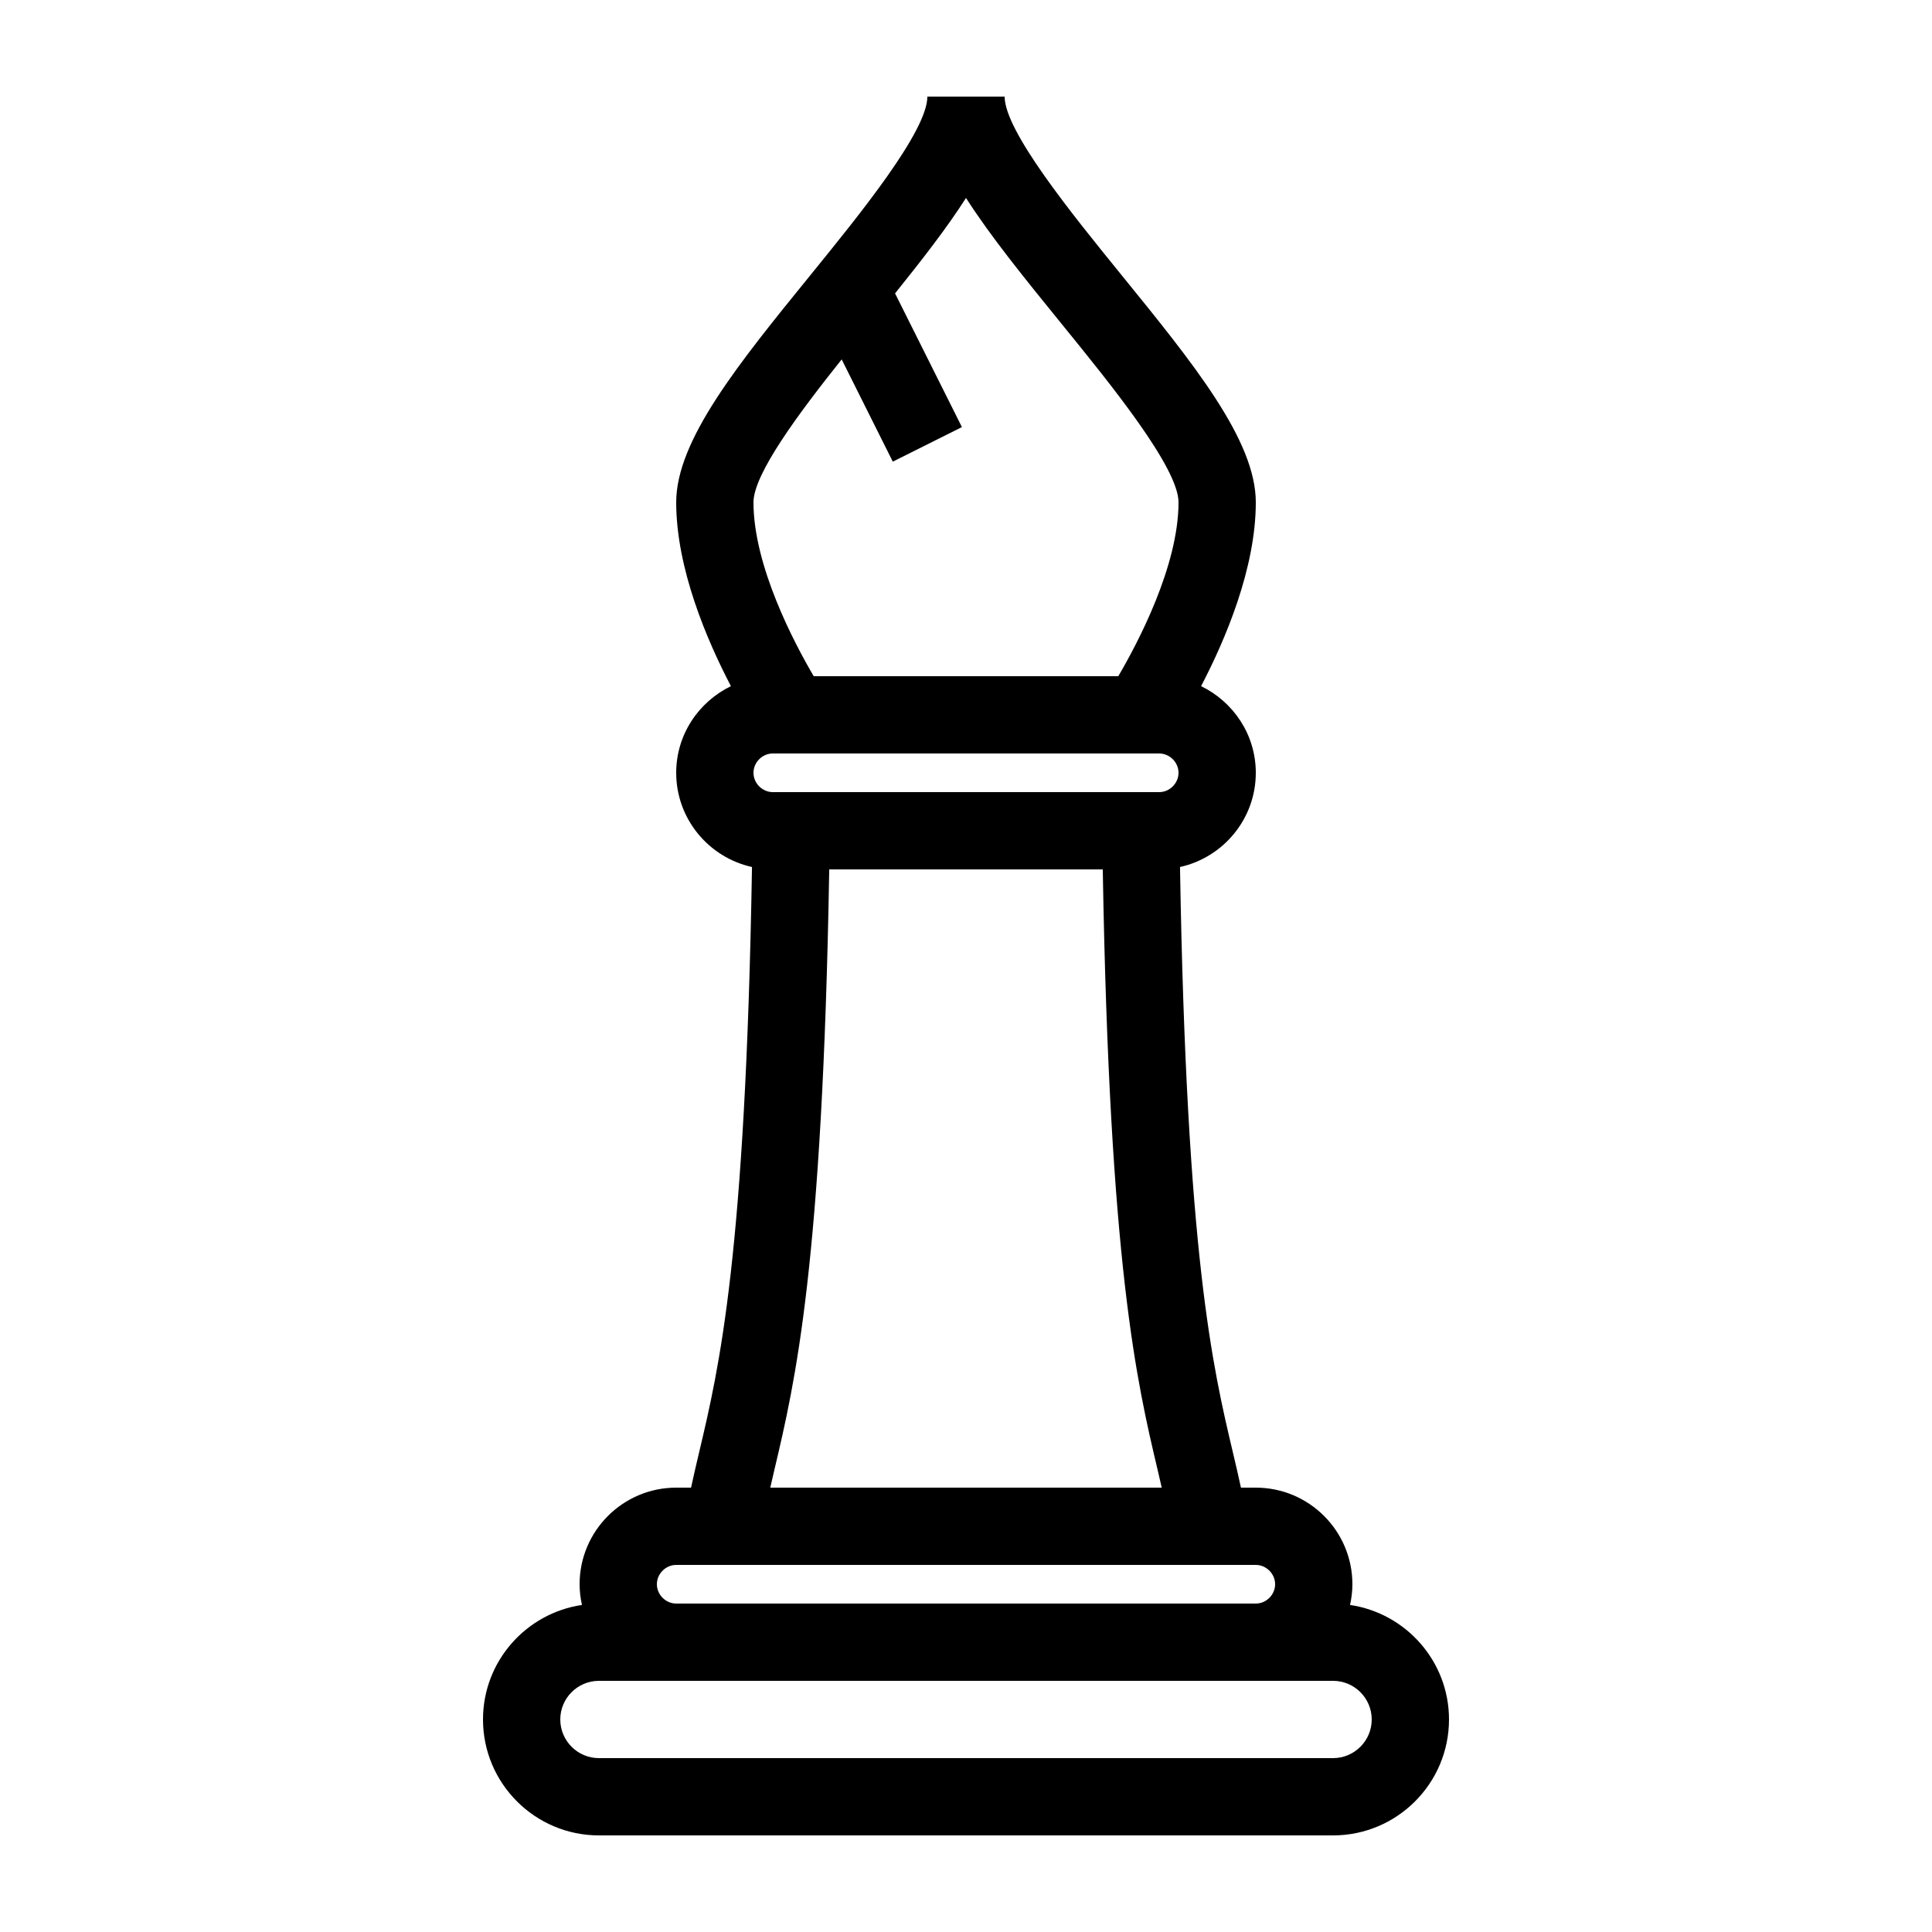
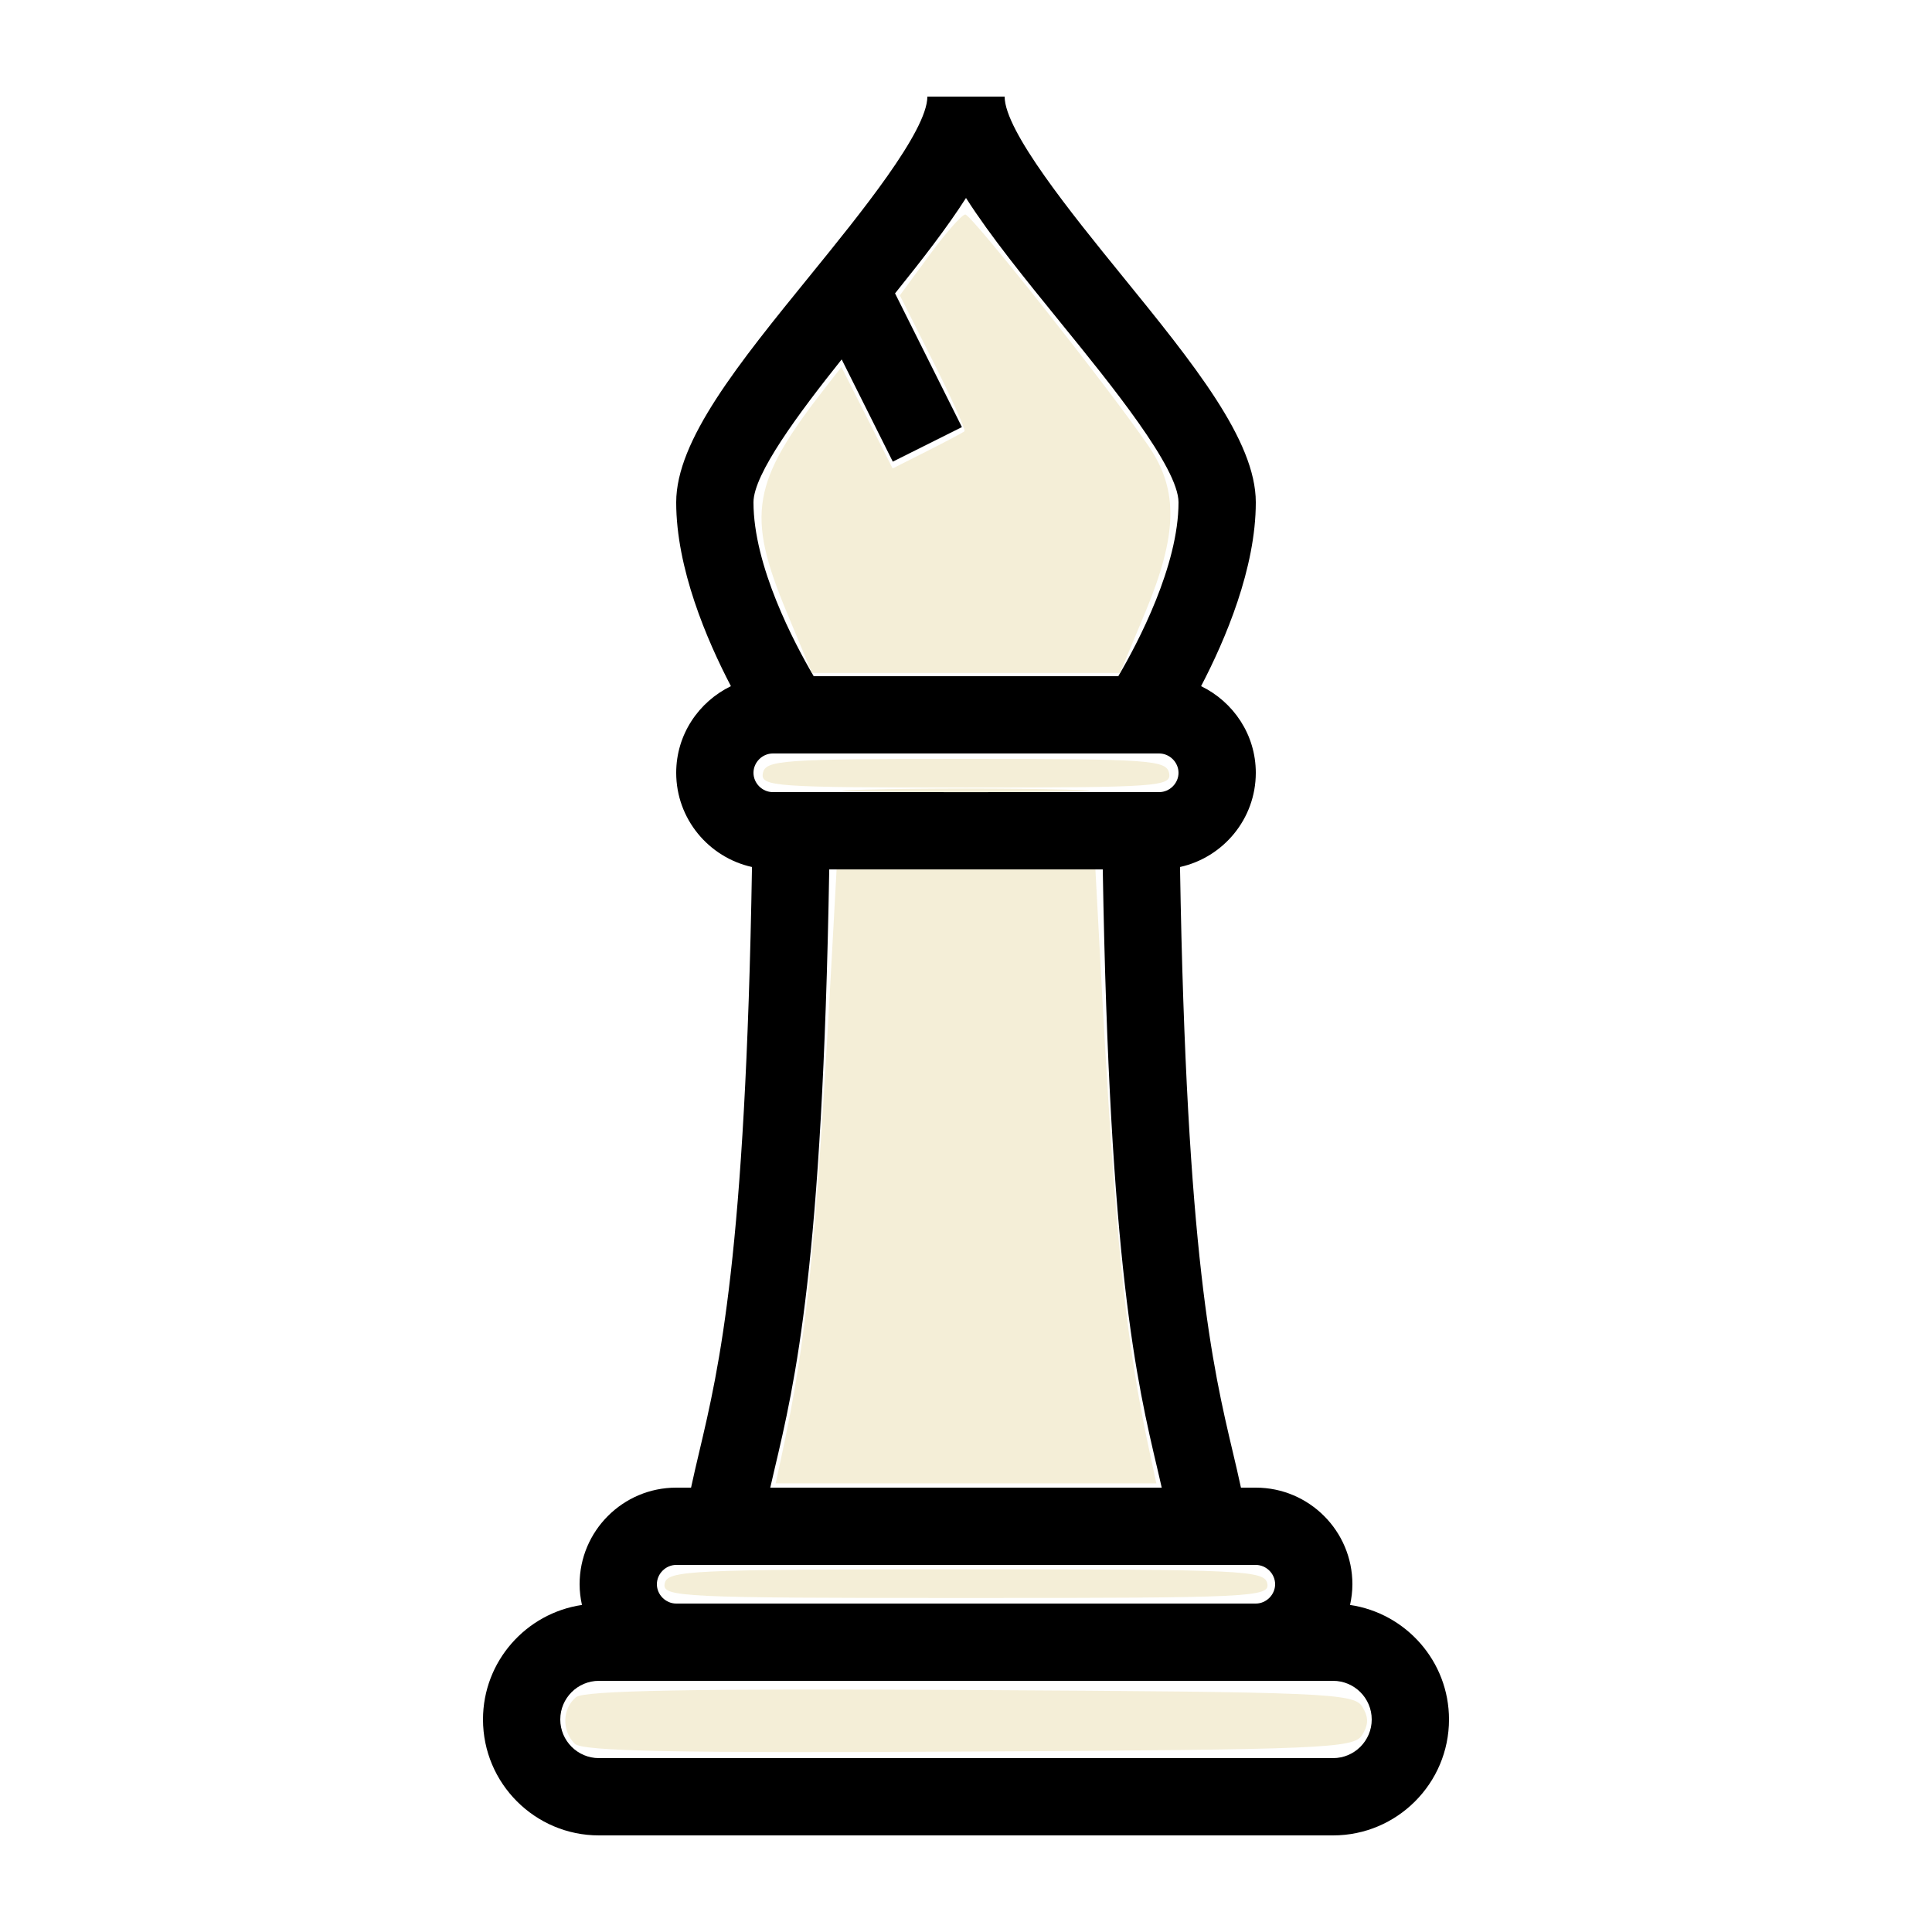
- <svg xmlns="http://www.w3.org/2000/svg" version="1.1" x="0px" y="0px" viewBox="0 0 100 100" enable-background="new 0 0 100 100" xml:space="preserve">
-   <g display="none">
-     <g display="inline">
-       <path fill="#000000" stroke="#E00C02" stroke-width="4" stroke-miterlimit="10" d="M73,89c0,2.2-1.8,4-4,4H31c-2.2,0-4-1.8-4-4l0,0    c0-2.2,1.8-4,4-4h38C71.2,85,73,86.8,73,89L73,89z" />
+ <svg xmlns="http://www.w3.org/2000/svg" version="1.1" x="0px" y="0px" viewBox="0 0 100 100" enable-background="new 0 0 100 100" xml:space="preserve" id="svg2">
+   <defs id="defs34" />
+   <g display="none" id="g4">
+     <g display="inline" id="g6">
+       <path fill="#000000" stroke="#E00C02" stroke-width="4" stroke-miterlimit="10" d="M73,89c0,2.2-1.8,4-4,4H31c-2.2,0-4-1.8-4-4l0,0    c0-2.2,1.8-4,4-4h38C71.2,85,73,86.8,73,89L73,89z" id="path8" />
    </g>
-     <path display="inline" fill="#000000" stroke="#E00C02" stroke-width="4" stroke-miterlimit="10" d="M63,85c0-13-4-6-4-50H41   c0,44-4,37-4,50H63z" />
-     <g display="inline">
-       <path fill="#000000" d="M63,40c0,1.65-1.35,3-3,3H40c-1.65,0-3-1.35-3-3l0,0c0-1.65,1.35-3,3-3h20C61.65,37,63,38.35,63,40L63,40z    " />
-       <path fill="#000000" stroke="#E00C02" stroke-width="4" stroke-miterlimit="10" d="M63,40c0,1.65-1.35,3-3,3H40c-1.65,0-3-1.35-3-3    l0,0c0-1.65,1.35-3,3-3h20C61.65,37,63,38.35,63,40L63,40z" />
+     <path display="inline" fill="#000000" stroke="#E00C02" stroke-width="4" stroke-miterlimit="10" d="M63,85c0-13-4-6-4-50H41   c0,44-4,37-4,50H63z" id="path10" />
+     <g display="inline" id="g12">
+       <path fill="#000000" d="M63,40c0,1.65-1.35,3-3,3H40c-1.65,0-3-1.35-3-3l0,0c0-1.65,1.35-3,3-3h20C61.65,37,63,38.35,63,40L63,40z    " id="path14" />
+       <path fill="#000000" stroke="#E00C02" stroke-width="4" stroke-miterlimit="10" d="M63,40c0,1.65-1.35,3-3,3H40c-1.65,0-3-1.35-3-3    l0,0c0-1.65,1.35-3,3-3h20C61.65,37,63,38.35,63,40L63,40z" id="path16" />
    </g>
-     <g display="inline">
-       <path fill="#000000" d="M68,82c0,1.65-1.35,3-3,3H35c-1.65,0-3-1.35-3-3l0,0c0-1.65,1.35-3,3-3h30C66.65,79,68,80.35,68,82L68,82z    " />
-       <path fill="#000000" stroke="#E00C02" stroke-width="4" stroke-miterlimit="10" d="M68,82c0,1.65-1.35,3-3,3H35c-1.65,0-3-1.35-3-3    l0,0c0-1.65,1.35-3,3-3h30C66.65,79,68,80.35,68,82L68,82z" />
+     <g display="inline" id="g18">
+       <path fill="#000000" d="M68,82c0,1.65-1.35,3-3,3H35c-1.65,0-3-1.35-3-3l0,0c0-1.65,1.35-3,3-3h30C66.65,79,68,80.35,68,82L68,82z    " id="path20" />
+       <path fill="#000000" stroke="#E00C02" stroke-width="4" stroke-miterlimit="10" d="M68,82c0,1.65-1.35,3-3,3H35c-1.65,0-3-1.35-3-3    l0,0c0-1.65,1.35-3,3-3h30C66.65,79,68,80.35,68,82L68,82z" id="path22" />
    </g>
-     <path display="inline" fill="#000000" stroke="#E00C02" stroke-width="4" stroke-miterlimit="10" d="M50,5c0,5-13,16-13,21   s4,11,4,11h18c0,0,4-6,4-11S50,10,50,5z" />
-     <line display="inline" fill="#000000" stroke="#E00C02" stroke-width="4" stroke-miterlimit="10" x1="48" y1="23" x2="44" y2="15" />
+     <path display="inline" fill="#000000" stroke="#E00C02" stroke-width="4" stroke-miterlimit="10" d="M50,5c0,5-13,16-13,21   s4,11,4,11h18c0,0,4-6,4-11S50,10,50,5z" id="path24" />
+     <line display="inline" fill="#000000" stroke="#E00C02" stroke-width="4" stroke-miterlimit="10" x1="48" y1="23" x2="44" y2="15" id="line26" />
  </g>
-   <g>
-     <path d="M69.878,83.072C69.954,82.726,70,82.369,70,82c0-2.757-2.243-5-5-5h-0.769c-0.131-0.612-0.273-1.218-0.424-1.854   c-1.032-4.367-2.397-10.149-2.73-30.27C63.316,44.381,65,42.386,65,40c0-1.977-1.163-3.674-2.832-4.485   C63.422,33.113,65,29.415,65,26c0-3.21-3.22-7.173-6.948-11.761C55.498,11.095,52,6.79,52,5h-4c0,1.79-3.498,6.095-6.052,9.239   C38.22,18.827,35,22.79,35,26c0,3.415,1.578,7.113,2.832,9.515C36.163,36.326,35,38.023,35,40c0,2.386,1.684,4.381,3.923,4.876   c-0.333,20.121-1.698,25.903-2.73,30.27c-0.15,0.636-0.293,1.242-0.424,1.854H35c-2.757,0-5,2.243-5,5   c0,0.369,0.046,0.726,0.122,1.072C27.229,83.499,25,85.99,25,89c0,3.309,2.691,6,6,6h38c3.309,0,6-2.691,6-6   C75,85.99,72.771,83.499,69.878,83.072z M40,41c-0.542,0-1-0.458-1-1s0.458-1,1-1h20c0.542,0,1,0.458,1,1s-0.458,1-1,1H40z    M43.565,18.603l2.646,5.292l3.578-1.789l-3.461-6.921c1.406-1.747,2.687-3.397,3.672-4.938c1.277,1.998,3.047,4.175,4.948,6.516   C57.502,19.905,61,24.21,61,26c0,3.285-2.095,7.257-3.117,9H42.117C41.095,33.257,39,29.285,39,26   C39,24.541,41.323,21.412,43.565,18.603z M40.085,76.066c1.072-4.537,2.49-10.549,2.836-31.066h14.158   c0.346,20.517,1.764,26.53,2.836,31.066c0.076,0.323,0.145,0.626,0.216,0.934H39.869C39.94,76.692,40.009,76.39,40.085,76.066z    M35,81h30c0.542,0,1,0.458,1,1s-0.458,1-1,1H35c-0.542,0-1-0.458-1-1S34.458,81,35,81z M69,91H31c-1.103,0-2-0.897-2-2   s0.897-2,2-2h38c1.103,0,2,0.897,2,2S70.103,91,69,91z" />
+   <g id="g28">
+     <path d="M69.878,83.072C69.954,82.726,70,82.369,70,82c0-2.757-2.243-5-5-5h-0.769c-0.131-0.612-0.273-1.218-0.424-1.854   c-1.032-4.367-2.397-10.149-2.73-30.27C63.316,44.381,65,42.386,65,40c0-1.977-1.163-3.674-2.832-4.485   C63.422,33.113,65,29.415,65,26c0-3.21-3.22-7.173-6.948-11.761C55.498,11.095,52,6.79,52,5h-4c0,1.79-3.498,6.095-6.052,9.239   C38.22,18.827,35,22.79,35,26c0,3.415,1.578,7.113,2.832,9.515C36.163,36.326,35,38.023,35,40c0,2.386,1.684,4.381,3.923,4.876   c-0.333,20.121-1.698,25.903-2.73,30.27c-0.15,0.636-0.293,1.242-0.424,1.854H35c-2.757,0-5,2.243-5,5   c0,0.369,0.046,0.726,0.122,1.072C27.229,83.499,25,85.99,25,89c0,3.309,2.691,6,6,6h38c3.309,0,6-2.691,6-6   C75,85.99,72.771,83.499,69.878,83.072z M40,41c-0.542,0-1-0.458-1-1s0.458-1,1-1h20c0.542,0,1,0.458,1,1s-0.458,1-1,1H40z    M43.565,18.603l2.646,5.292l3.578-1.789l-3.461-6.921c1.406-1.747,2.687-3.397,3.672-4.938c1.277,1.998,3.047,4.175,4.948,6.516   C57.502,19.905,61,24.21,61,26c0,3.285-2.095,7.257-3.117,9H42.117C41.095,33.257,39,29.285,39,26   C39,24.541,41.323,21.412,43.565,18.603z M40.085,76.066c1.072-4.537,2.49-10.549,2.836-31.066h14.158   c0.346,20.517,1.764,26.53,2.836,31.066c0.076,0.323,0.145,0.626,0.216,0.934H39.869C39.94,76.692,40.009,76.39,40.085,76.066z    M35,81h30c0.542,0,1,0.458,1,1s-0.458,1-1,1H35c-0.542,0-1-0.458-1-1S34.458,81,35,81z M69,91H31c-1.103,0-2-0.897-2-2   s0.897-2,2-2h38c1.103,0,2,0.897,2,2S70.103,91,69,91z" id="path30" />
  </g>
+   <path style="fill:#f4eed7" d="M 40.718,31.682 C 38.612,26.624 38.905,24.942 42.747,20.028 l 0.806,-1.031 1.325,2.625 1.325,2.625 1.793,-0.904 c 0.986,-0.497 1.852,-0.956 1.925,-1.02 0.073,-0.064 -0.65,-1.672 -1.606,-3.575 l -1.739,-3.459 1.537,-2.093 c 0.845,-1.151 1.678,-2.093 1.851,-2.093 0.328,0 7.577,9.164 9.515,12.029 1.523,2.252 1.47,4.548 -0.196,8.551 l -1.311,3.149 -7.972,0 -7.972,0 -1.311,-3.149 z" id="path3364" />
+   <path style="fill:#f4eed7" d="m 44.809,40.87 c 2.855,-0.073 7.526,-0.073 10.381,0 2.855,0.073 0.519,0.133 -5.191,0.133 -5.71,0 -8.046,-0.06 -5.191,-0.133 z" id="path3366" />
+   <path style="fill:#f4eed7" d="m 40.445,75.403 c 1.317,-6.103 1.777,-10.671 2.607,-25.847 L 43.302,45 50,45 l 6.698,0 0.244,4.555 c 0.789,14.742 1.293,19.729 2.613,25.847 l 0.297,1.377 -9.852,0 -9.852,0 0.297,-1.377 z" id="path3368" />
+   <path style="fill:#f4eed7" d="M 39.487,40.021 C 39.619,39.339 40.461,39.28 50,39.28 c 9.539,0 10.381,0.059 10.513,0.742 0.133,0.69 -0.593,0.742 -10.513,0.742 -9.92,0 -10.646,-0.051 -10.513,-0.742 z" id="path3370" />
+   <path style="fill:#f4eed7" d="m 34.403,81.97 c 0.133,-0.69 1.216,-0.742 15.597,-0.742 14.382,0 15.464,0.051 15.597,0.742 0.134,0.695 -0.835,0.742 -15.597,0.742 -14.762,0 -15.731,-0.046 -15.597,-0.742 z" id="path3372" />
+   <path style="fill:#f4eed7" d="m 29.75,90.258 c -0.681,-0.681 -0.65,-1.82 0.066,-2.414 0.417,-0.346 6.117,-0.449 20.399,-0.37 18.346,0.102 19.855,0.165 20.288,0.852 0.341,0.541 0.341,0.942 -1e-6,1.483 -0.433,0.686 -1.945,0.75 -20.354,0.852 -15.114,0.084 -20.009,-0.013 -20.399,-0.403 z" id="path3374" />
</svg>
